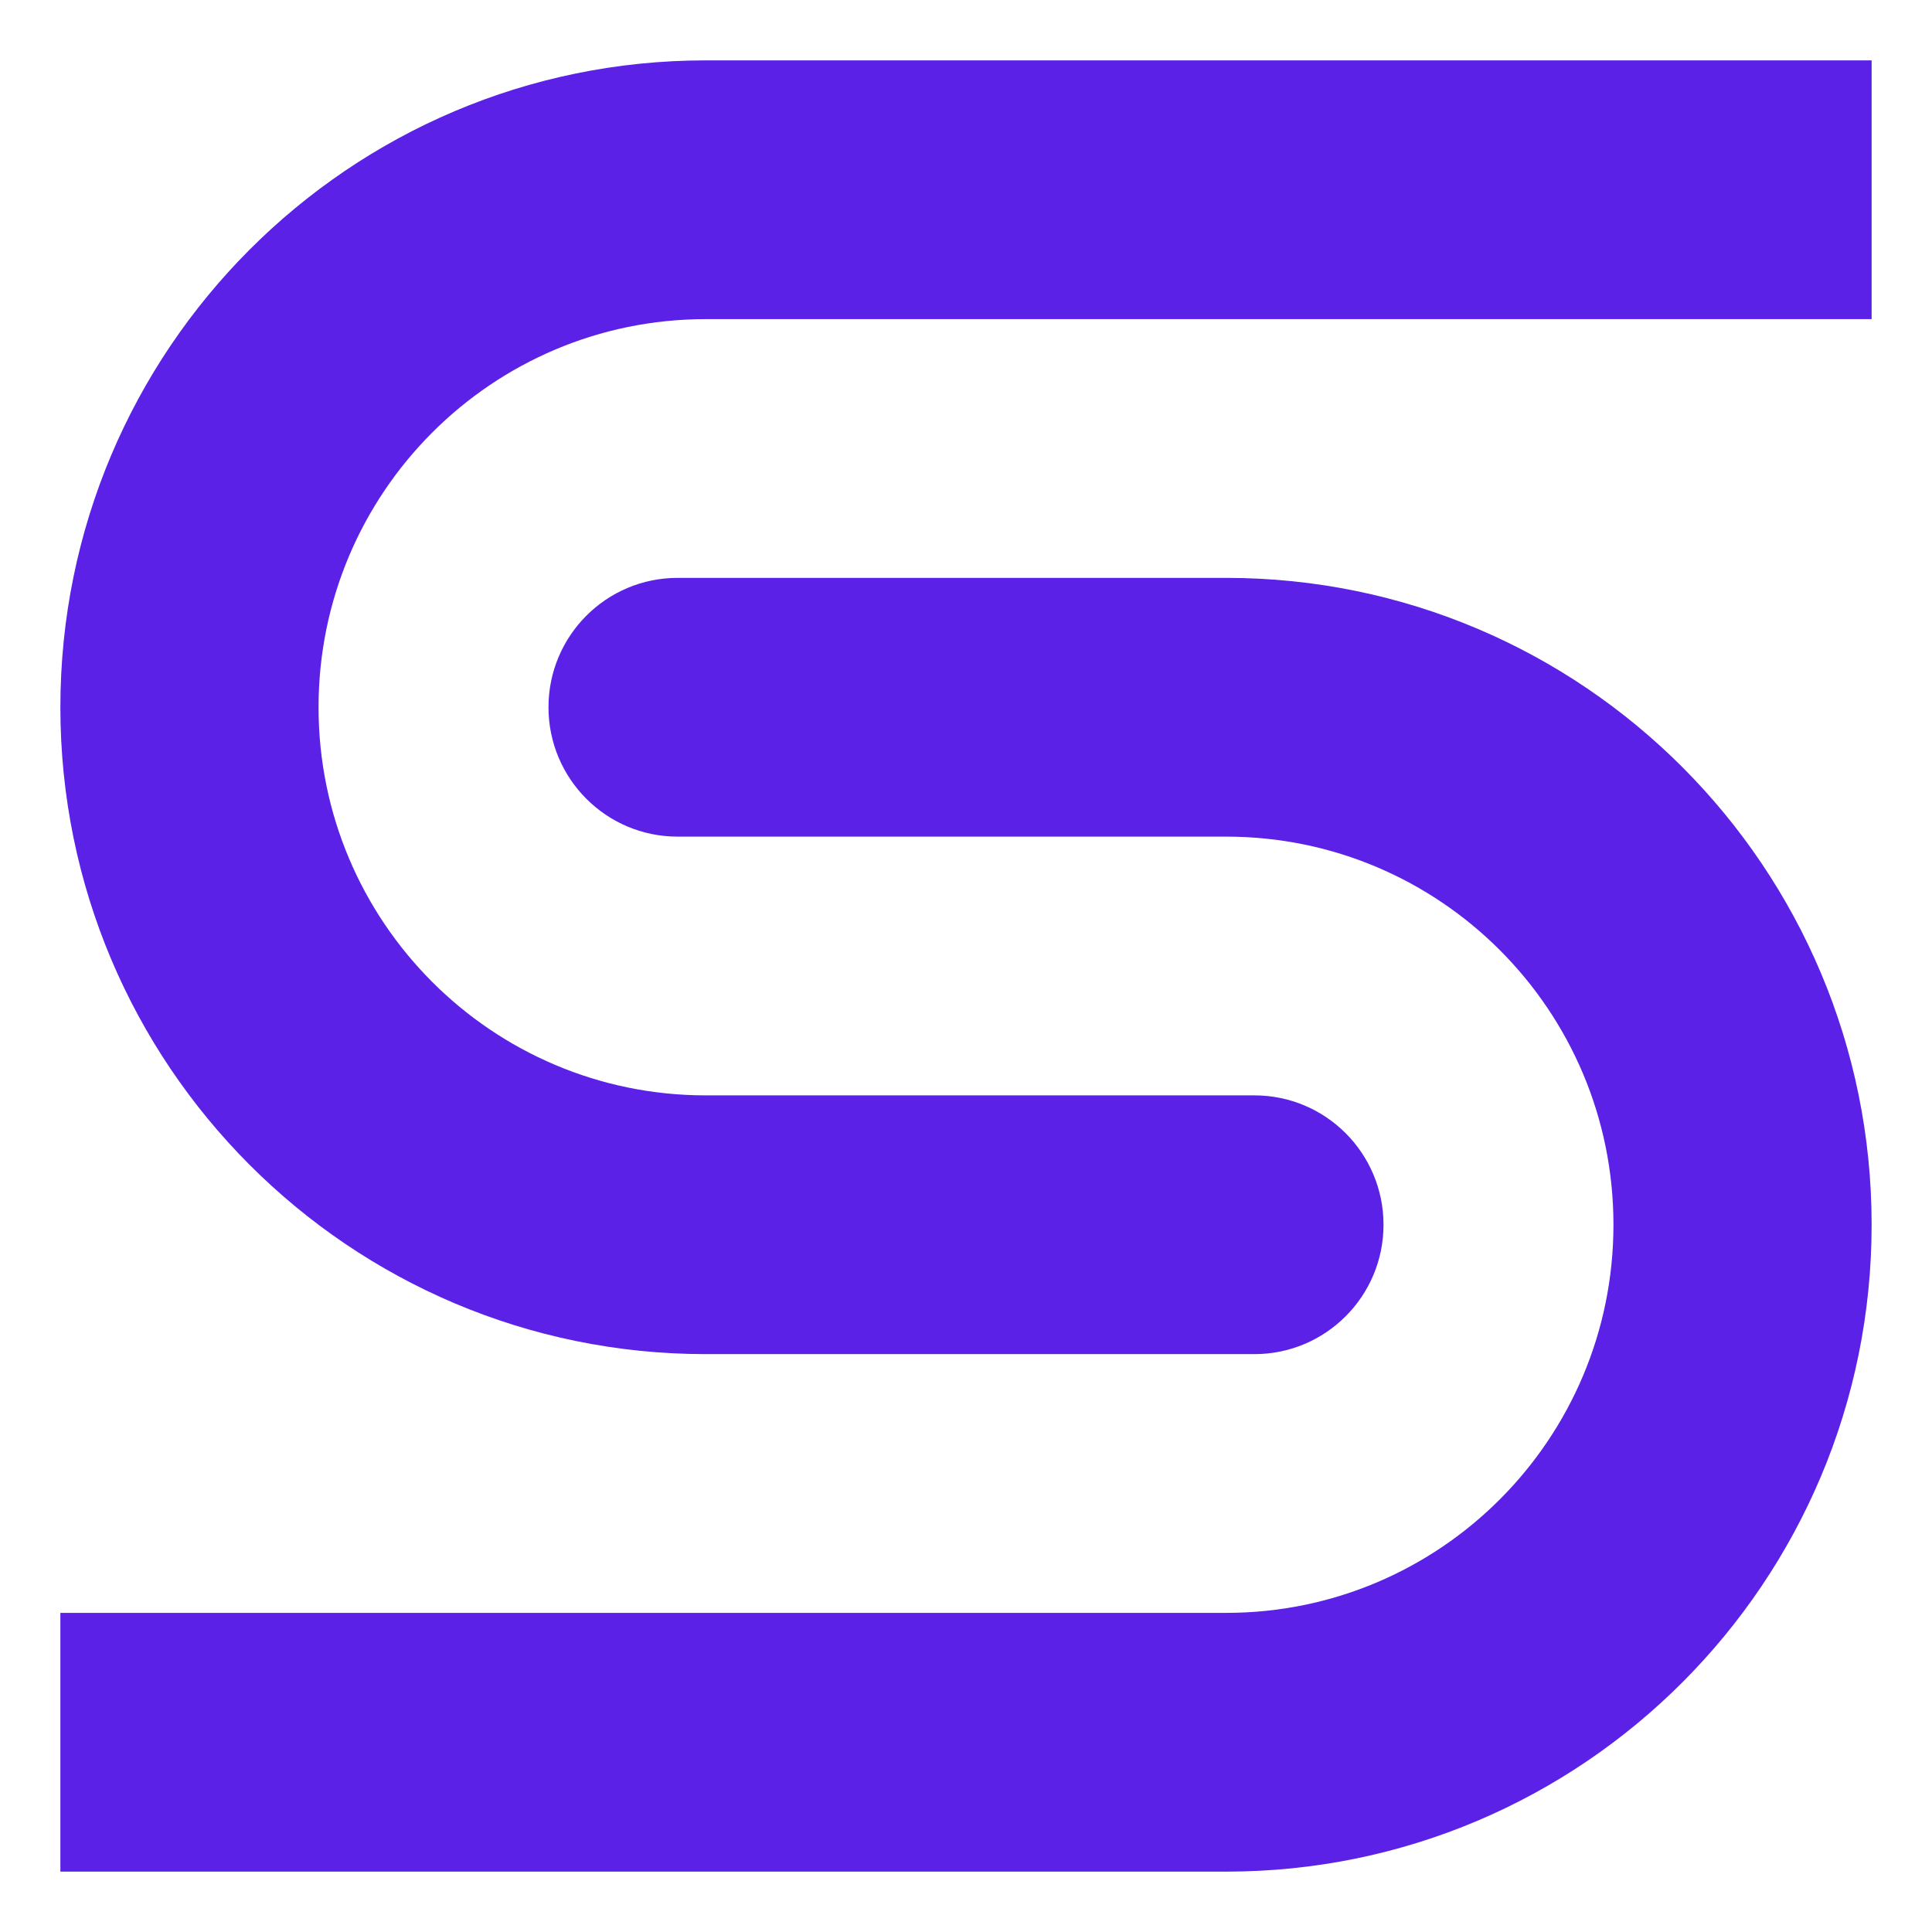
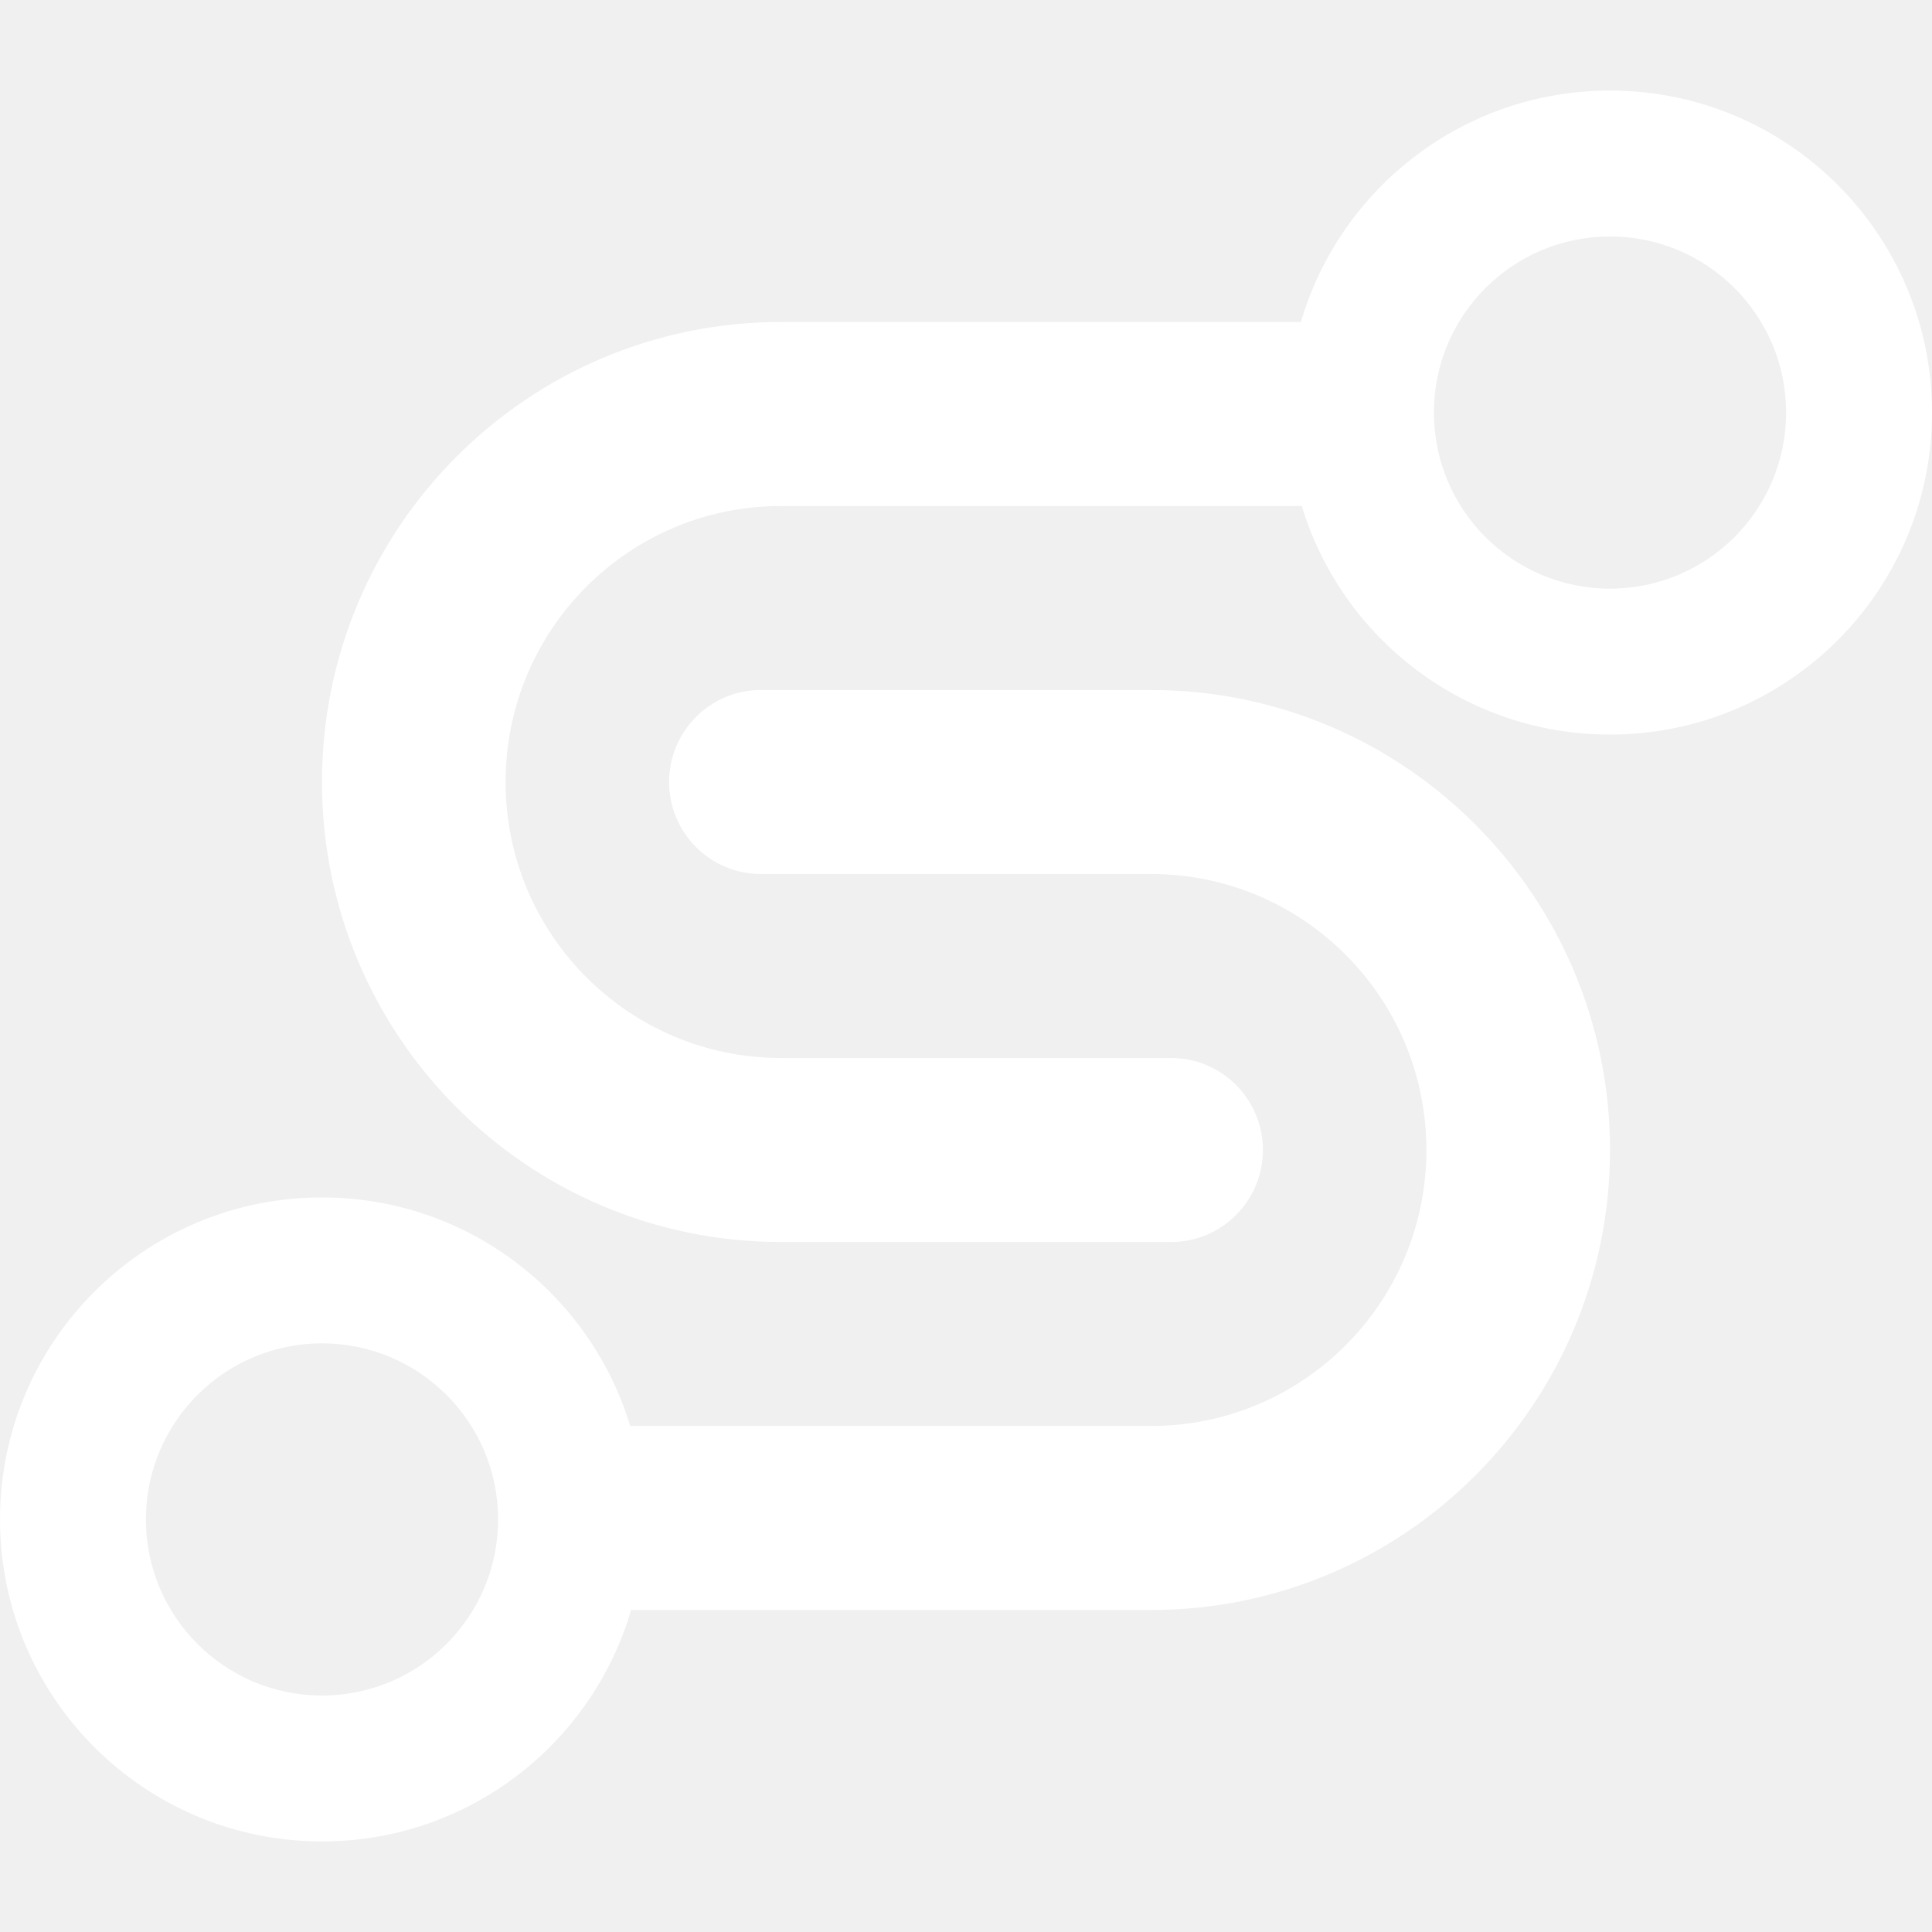
- <svg xmlns="http://www.w3.org/2000/svg" width="32" height="32" viewBox="0 0 512 512" fill="none">
-   <rect width="512" height="512" fill="#ffffff" />
-   <g transform="translate(16 16) scale(0.9375)">
-     <path d="M512 329.143C512 228.154 430.314 146.286 329.55 146.286H174.468C154.315 146.286 137.978 162.659 137.978 182.857C137.978 203.055 154.315 219.429 174.468 219.429H329.55C390.009 219.429 439.02 268.549 439.02 329.143C439.02 389.737 390.009 438.857 329.55 438.857H0V512H329.55C430.314 512 512 430.132 512 329.143Z" fill="#5b21e6" />
-     <path d="M182.45 73.143L512 73.143V0L182.45 8.29697e-05C81.686 8.29697e-05 0 81.868 0 182.857C0 283.846 81.686 365.714 182.45 365.714H337.532C357.685 365.714 374.022 349.341 374.022 329.143C374.022 308.945 357.685 292.572 337.532 292.572H182.45C121.991 292.572 72.98 243.451 72.98 182.857C72.98 122.264 121.991 73.143 182.45 73.143Z" fill="#5b21e6" />
+ <svg xmlns="http://www.w3.org/2000/svg" width="512" height="512" viewBox="0 0 512 512" fill="none">
+   <g transform="translate(0 24)">
+     <path fill-rule="evenodd" clip-rule="evenodd" d="M305.033 158.857C372.209 158.857 426.667 213.436 426.667 280.762C426.667 348.088 372.209 402.667 305.033 402.667H167.244C156.876 438.111 124.129 464 85.333 464C38.205 464 0 425.795 0 378.667C0 331.538 38.205 293.333 85.333 293.333C123.85 293.333 156.405 318.852 167.017 353.905H305.033C345.339 353.905 378.014 321.157 378.014 280.762C378.014 240.366 345.339 207.619 305.033 207.619H201.645C188.21 207.619 177.318 196.703 177.318 183.238C177.318 169.773 188.21 158.857 201.645 158.857H305.033ZM85.333 332C59.56 332 38.667 352.893 38.667 378.667C38.667 404.44 59.56 425.333 85.333 425.333C111.107 425.333 132 404.44 132 378.667C132 352.893 111.107 332 85.333 332Z" fill="white" />
+     <path fill-rule="evenodd" clip-rule="evenodd" d="M426.667 0C473.795 0 512 38.205 512 85.333C512 132.462 473.795 170.667 426.667 170.667C388.15 170.667 355.595 145.148 344.983 110.095H206.967C166.661 110.095 133.986 142.843 133.986 183.238C133.986 223.634 166.661 256.381 206.967 256.381H310.355C323.79 256.381 334.682 267.297 334.682 280.762C334.682 294.227 323.79 305.143 310.355 305.143H206.967C139.791 305.143 85.333 250.564 85.333 183.238C85.333 115.912 139.791 61.333 206.967 61.333H344.756C355.124 25.889 387.871 0 426.667 0ZM426.667 38.667C400.893 38.667 380 59.56 380 85.333C380 111.107 400.893 132 426.667 132C452.44 132 473.333 111.107 473.333 85.333C473.333 59.56 452.44 38.667 426.667 38.667Z" fill="white" />
  </g>
</svg>
